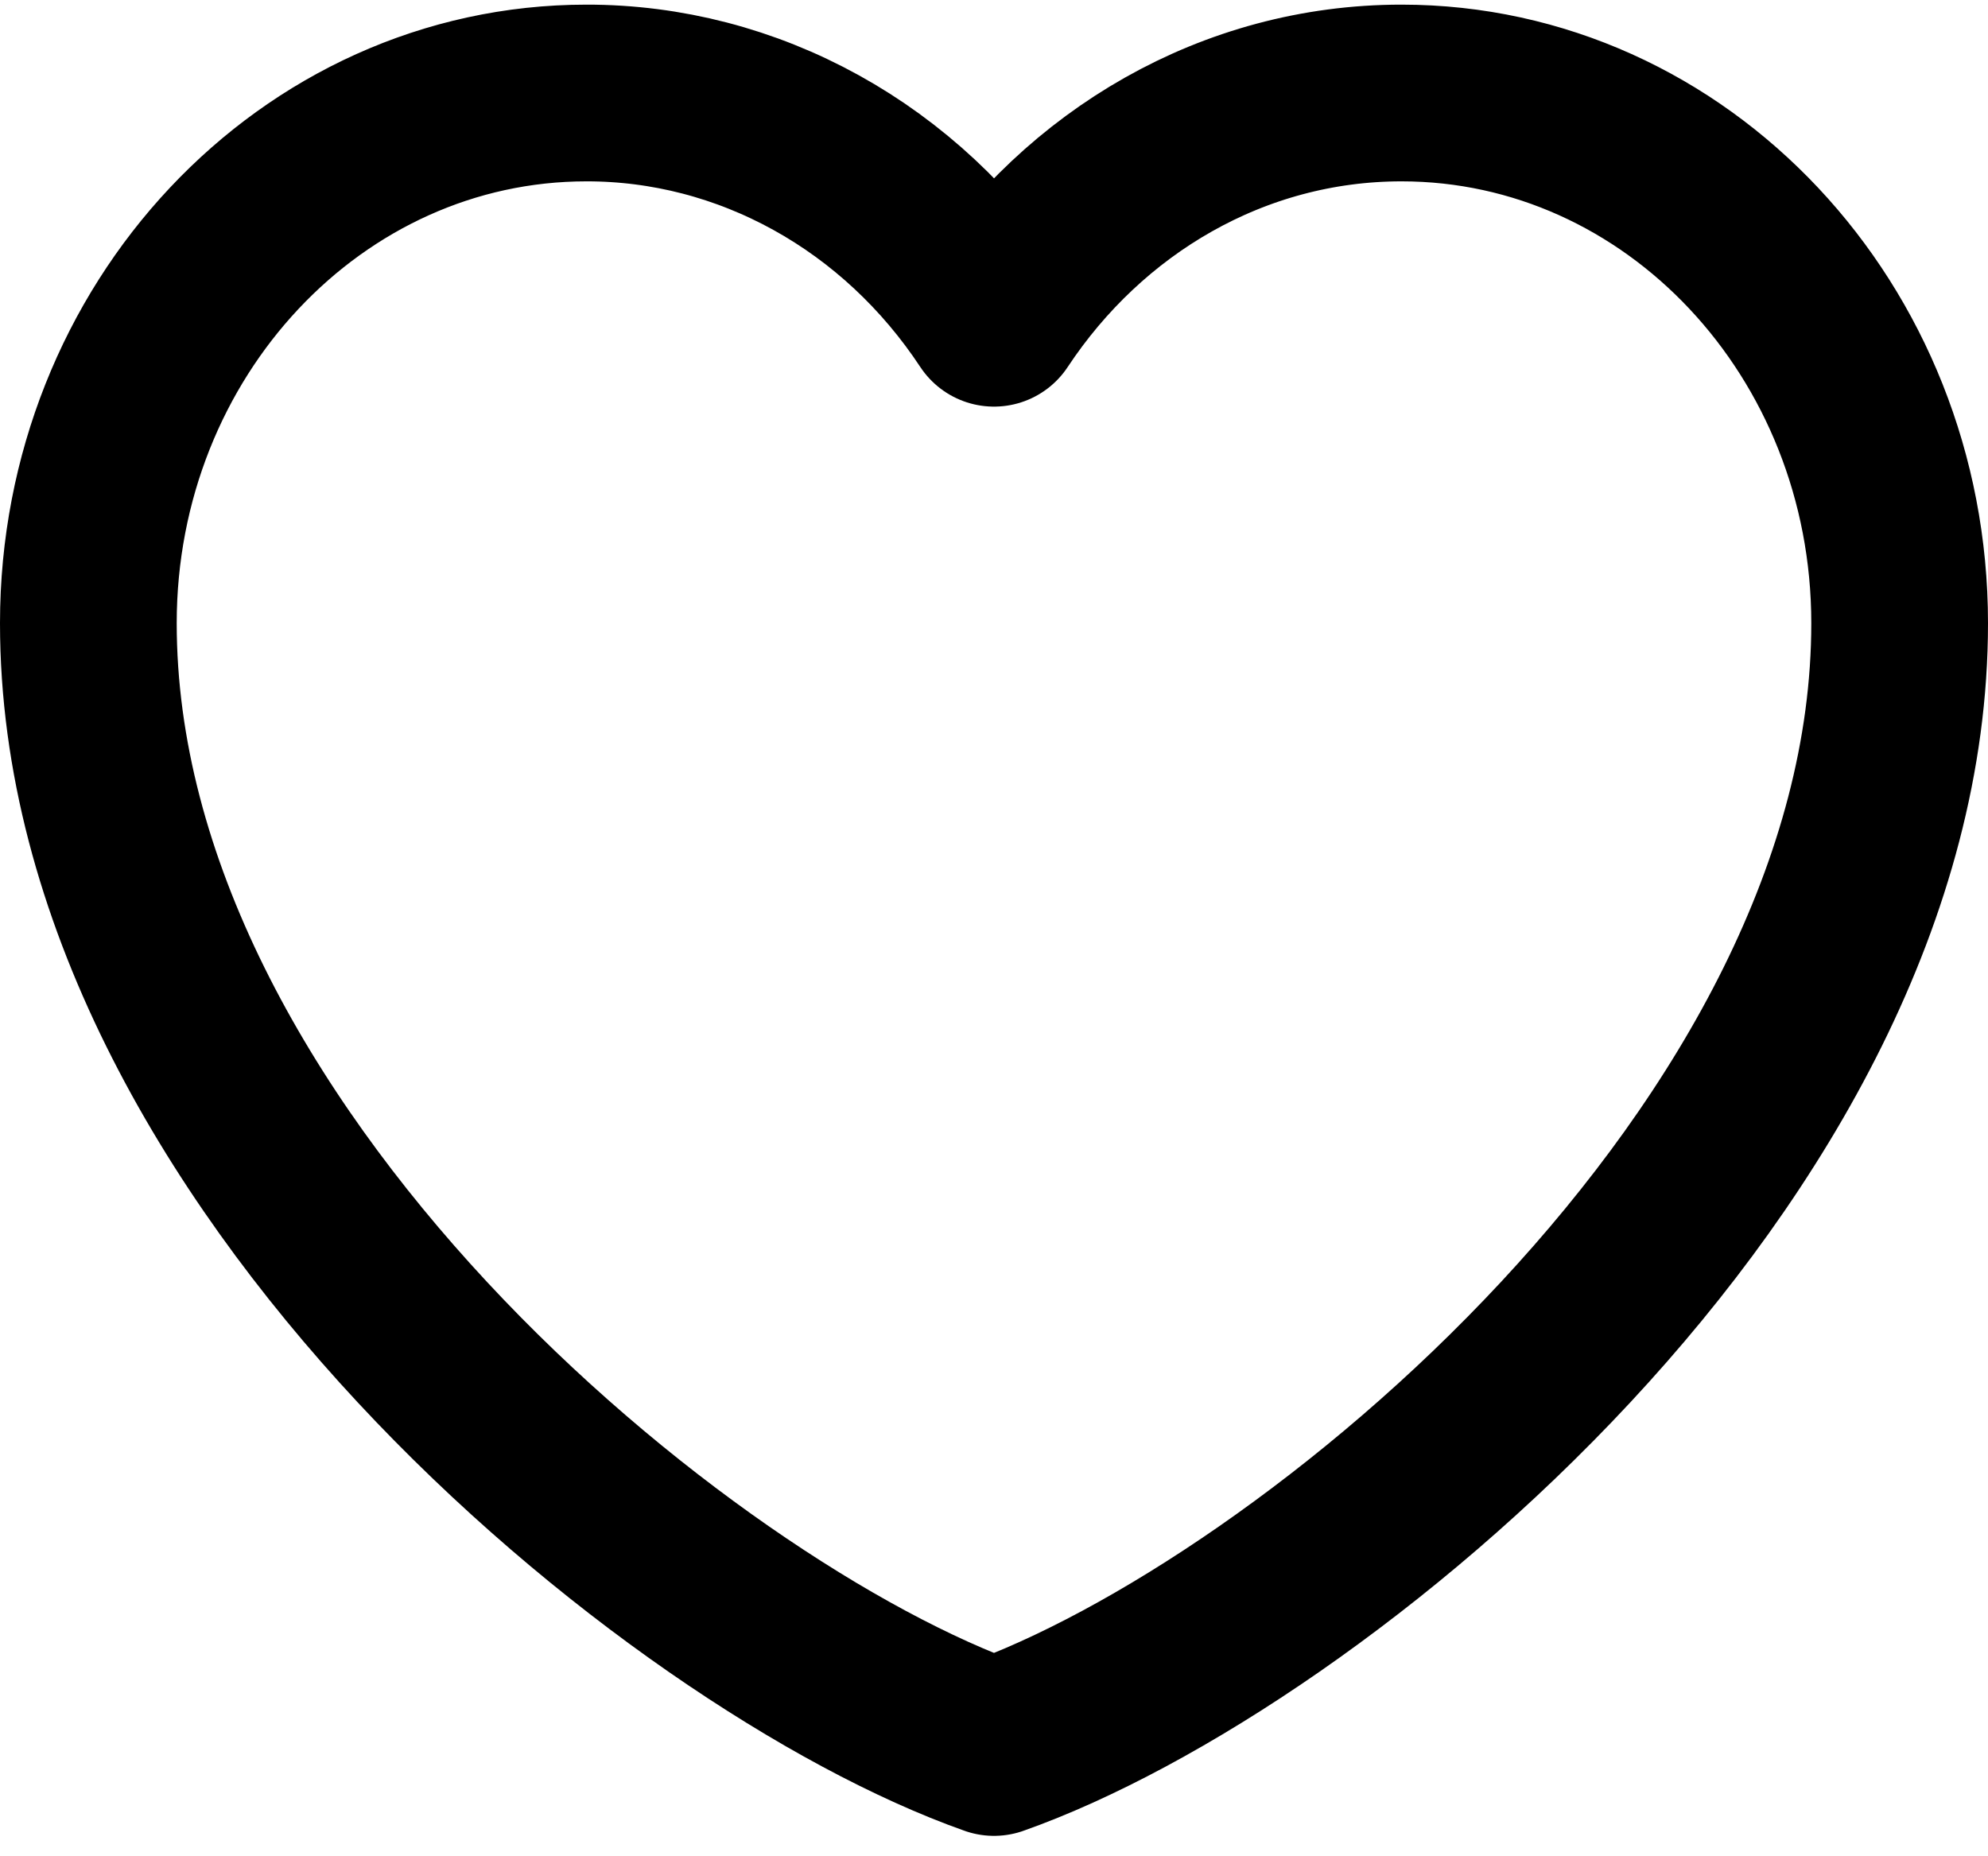
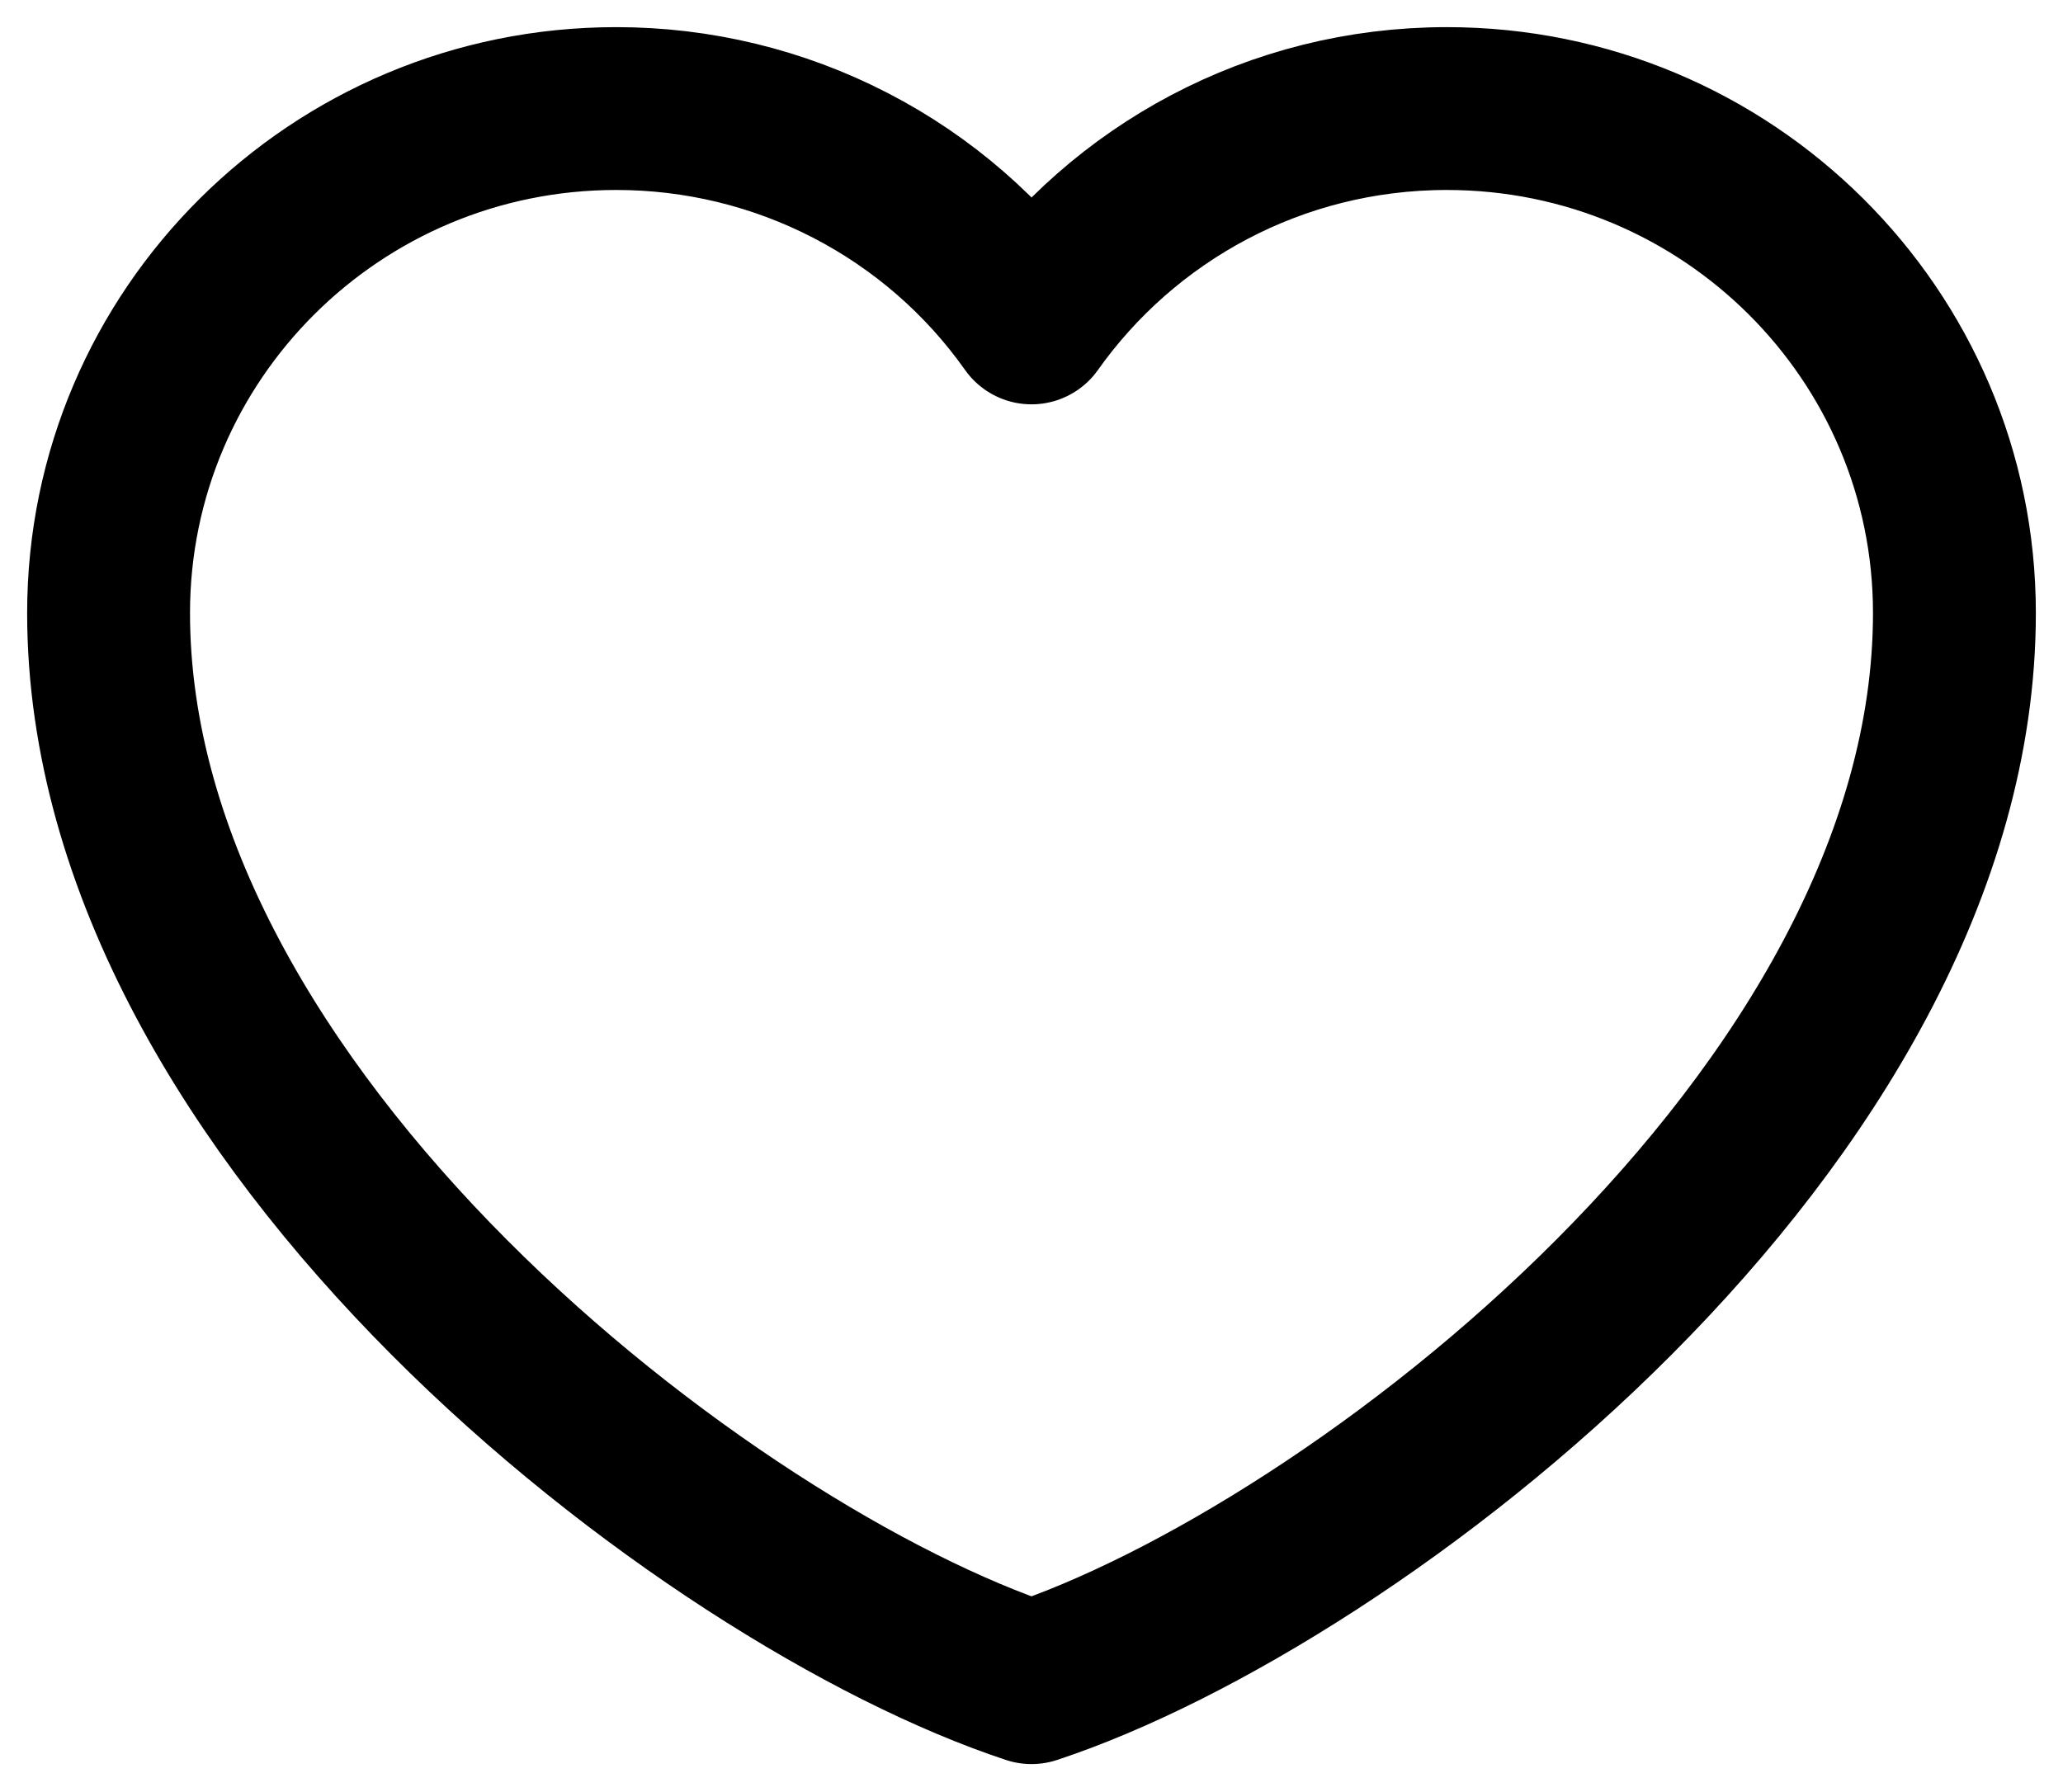
- <svg xmlns="http://www.w3.org/2000/svg" width="45" height="42" viewBox="0 0 45 42" fill="none">
-   <path d="M13.275 2.105C7.048 2.105 2 7.478 2 14.106C2 26.108 15.325 37.018 22.5 39.556C29.675 37.018 43 26.108 43 14.106C43 7.478 37.952 2.105 31.725 2.105C27.912 2.105 24.54 4.12 22.5 7.204C21.46 5.628 20.079 4.341 18.473 3.454C16.867 2.566 15.084 2.103 13.275 2.105Z" stroke="black" stroke-width="4" stroke-linecap="round" stroke-linejoin="round" />
+ <svg xmlns="http://www.w3.org/2000/svg" width="38" height="33" viewBox="0 0 38 33" fill="none">
+   <path d="M11.35 2C6.186 2 2 6.161 2 11.293C2 20.587 13.05 29.035 19 31C24.95 29.035 36 20.587 36 11.293C36 6.161 31.814 2 26.65 2C23.488 2 20.692 3.56 19 5.949C18.138 4.728 16.992 3.732 15.661 3.045C14.329 2.357 12.851 1.999 11.35 2Z" stroke="black" stroke-width="3" stroke-linecap="round" stroke-linejoin="round" />
</svg>
